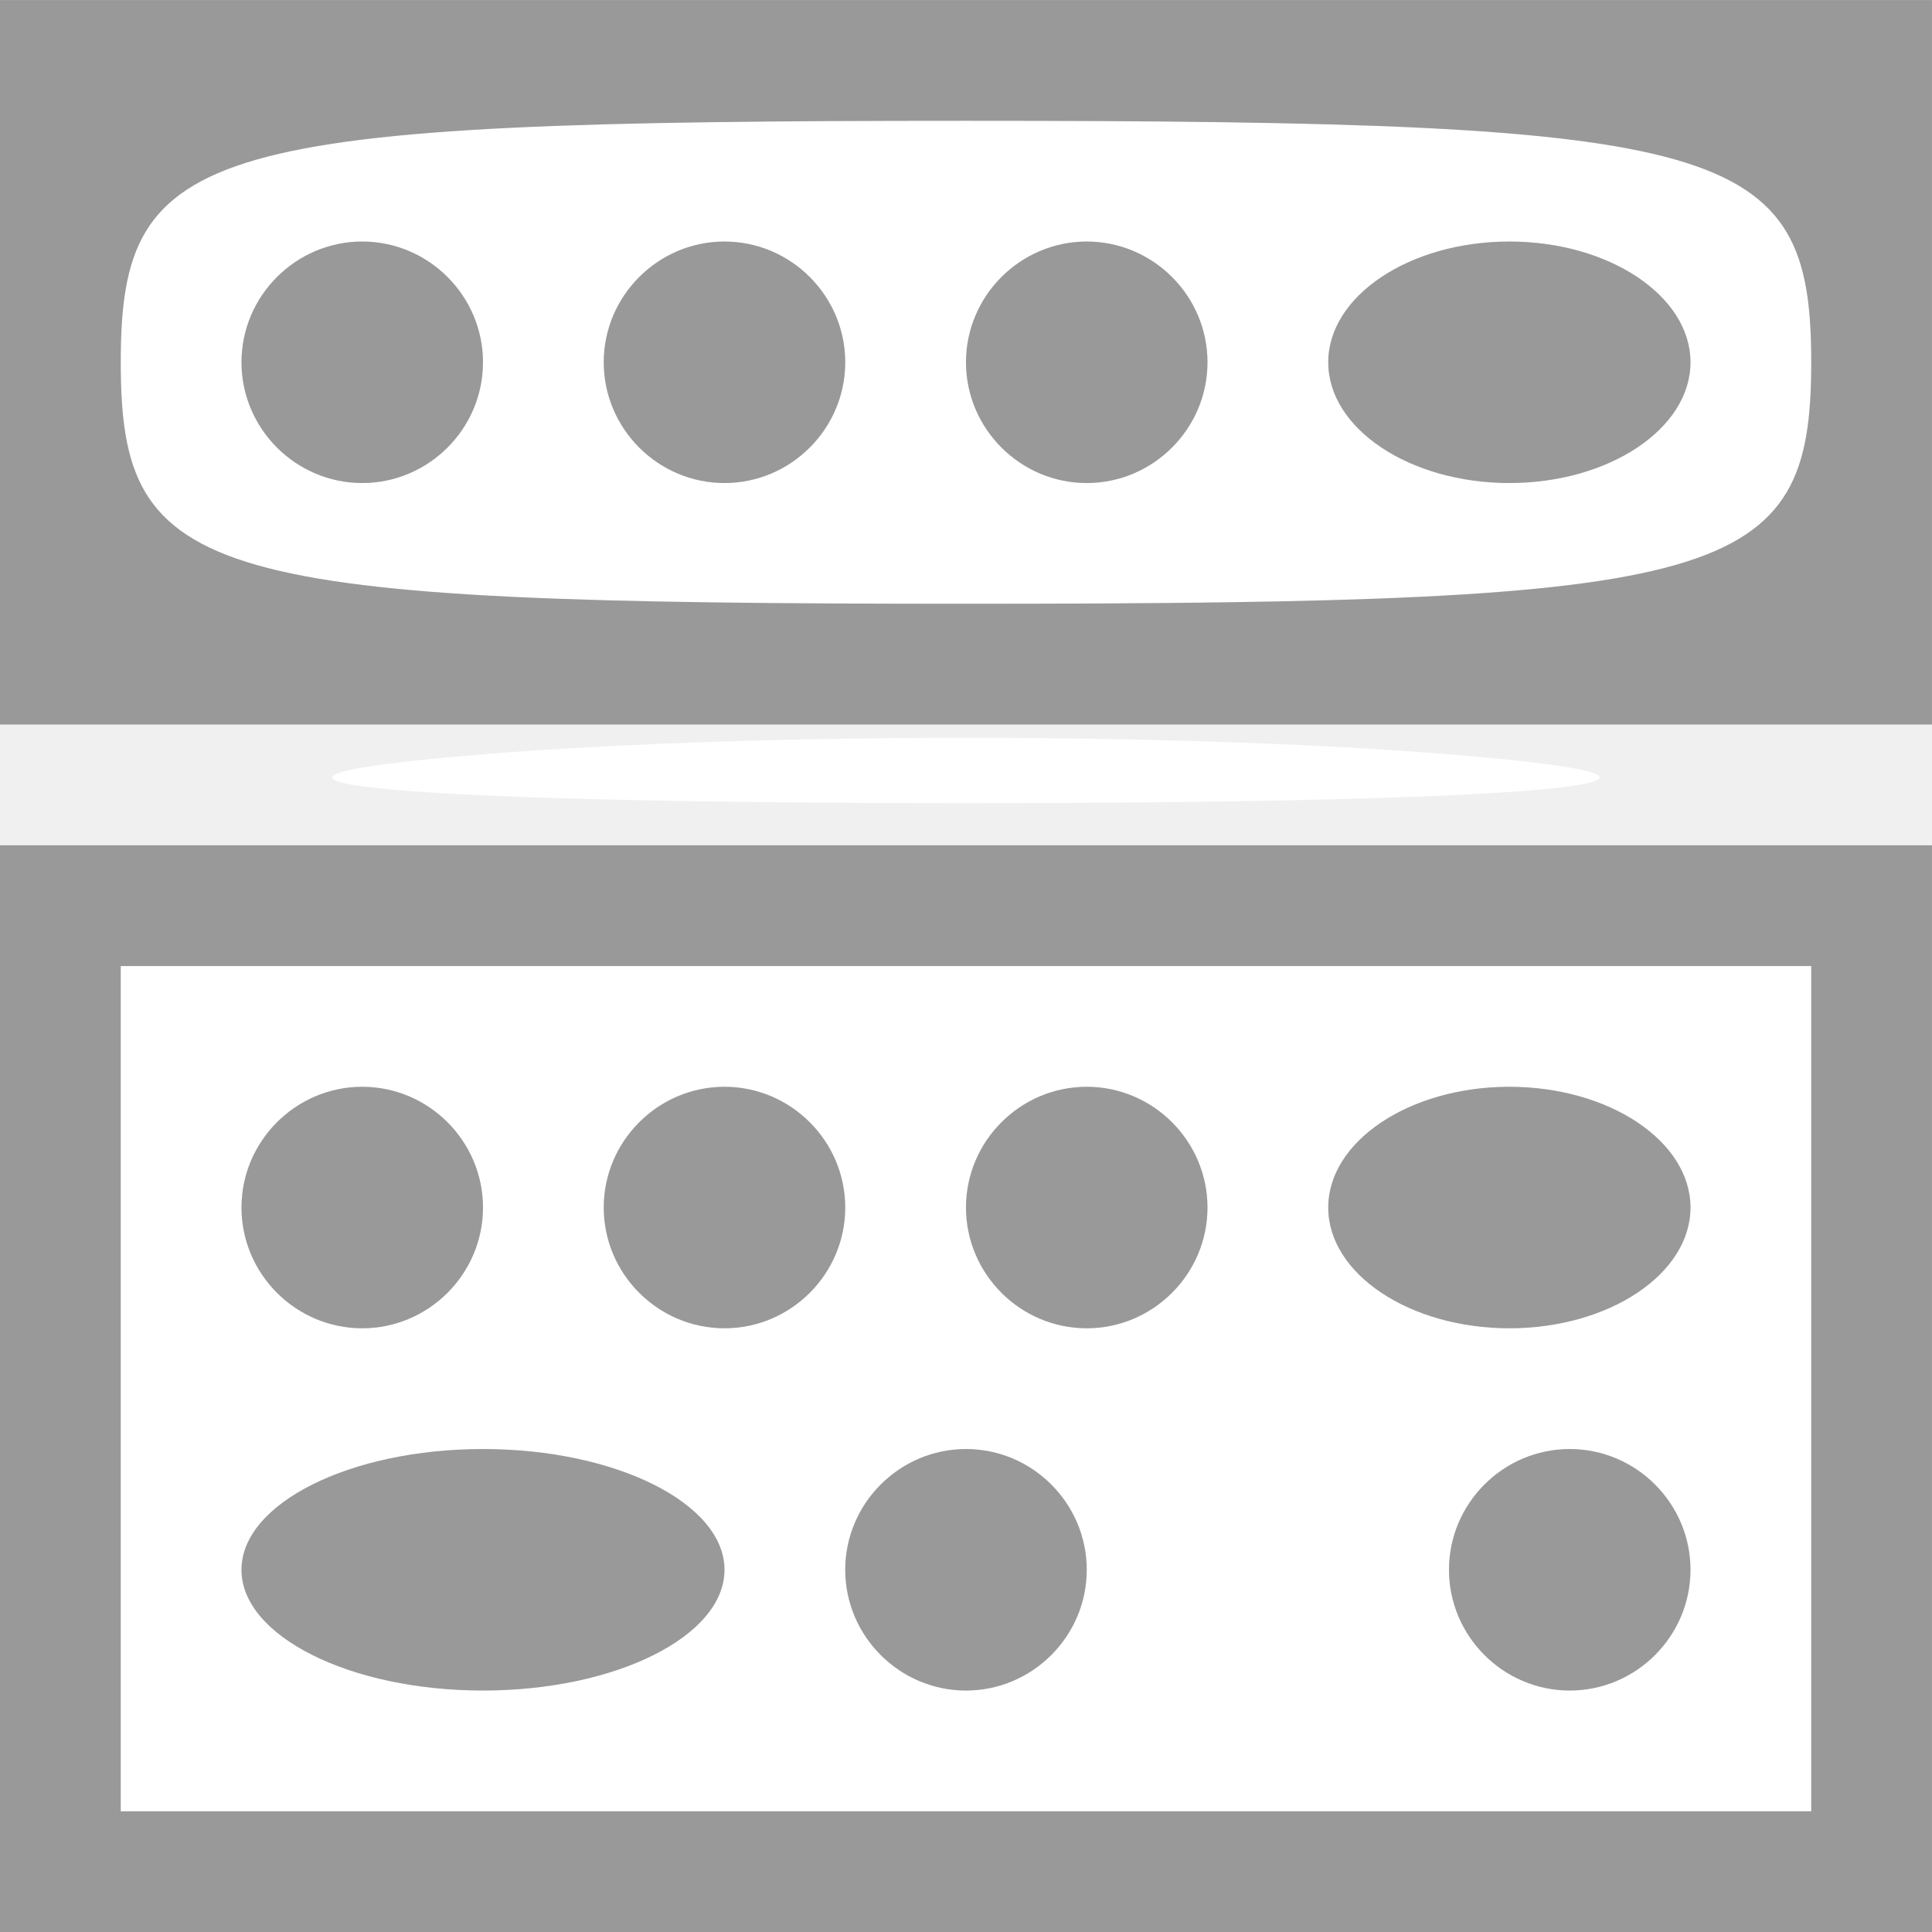
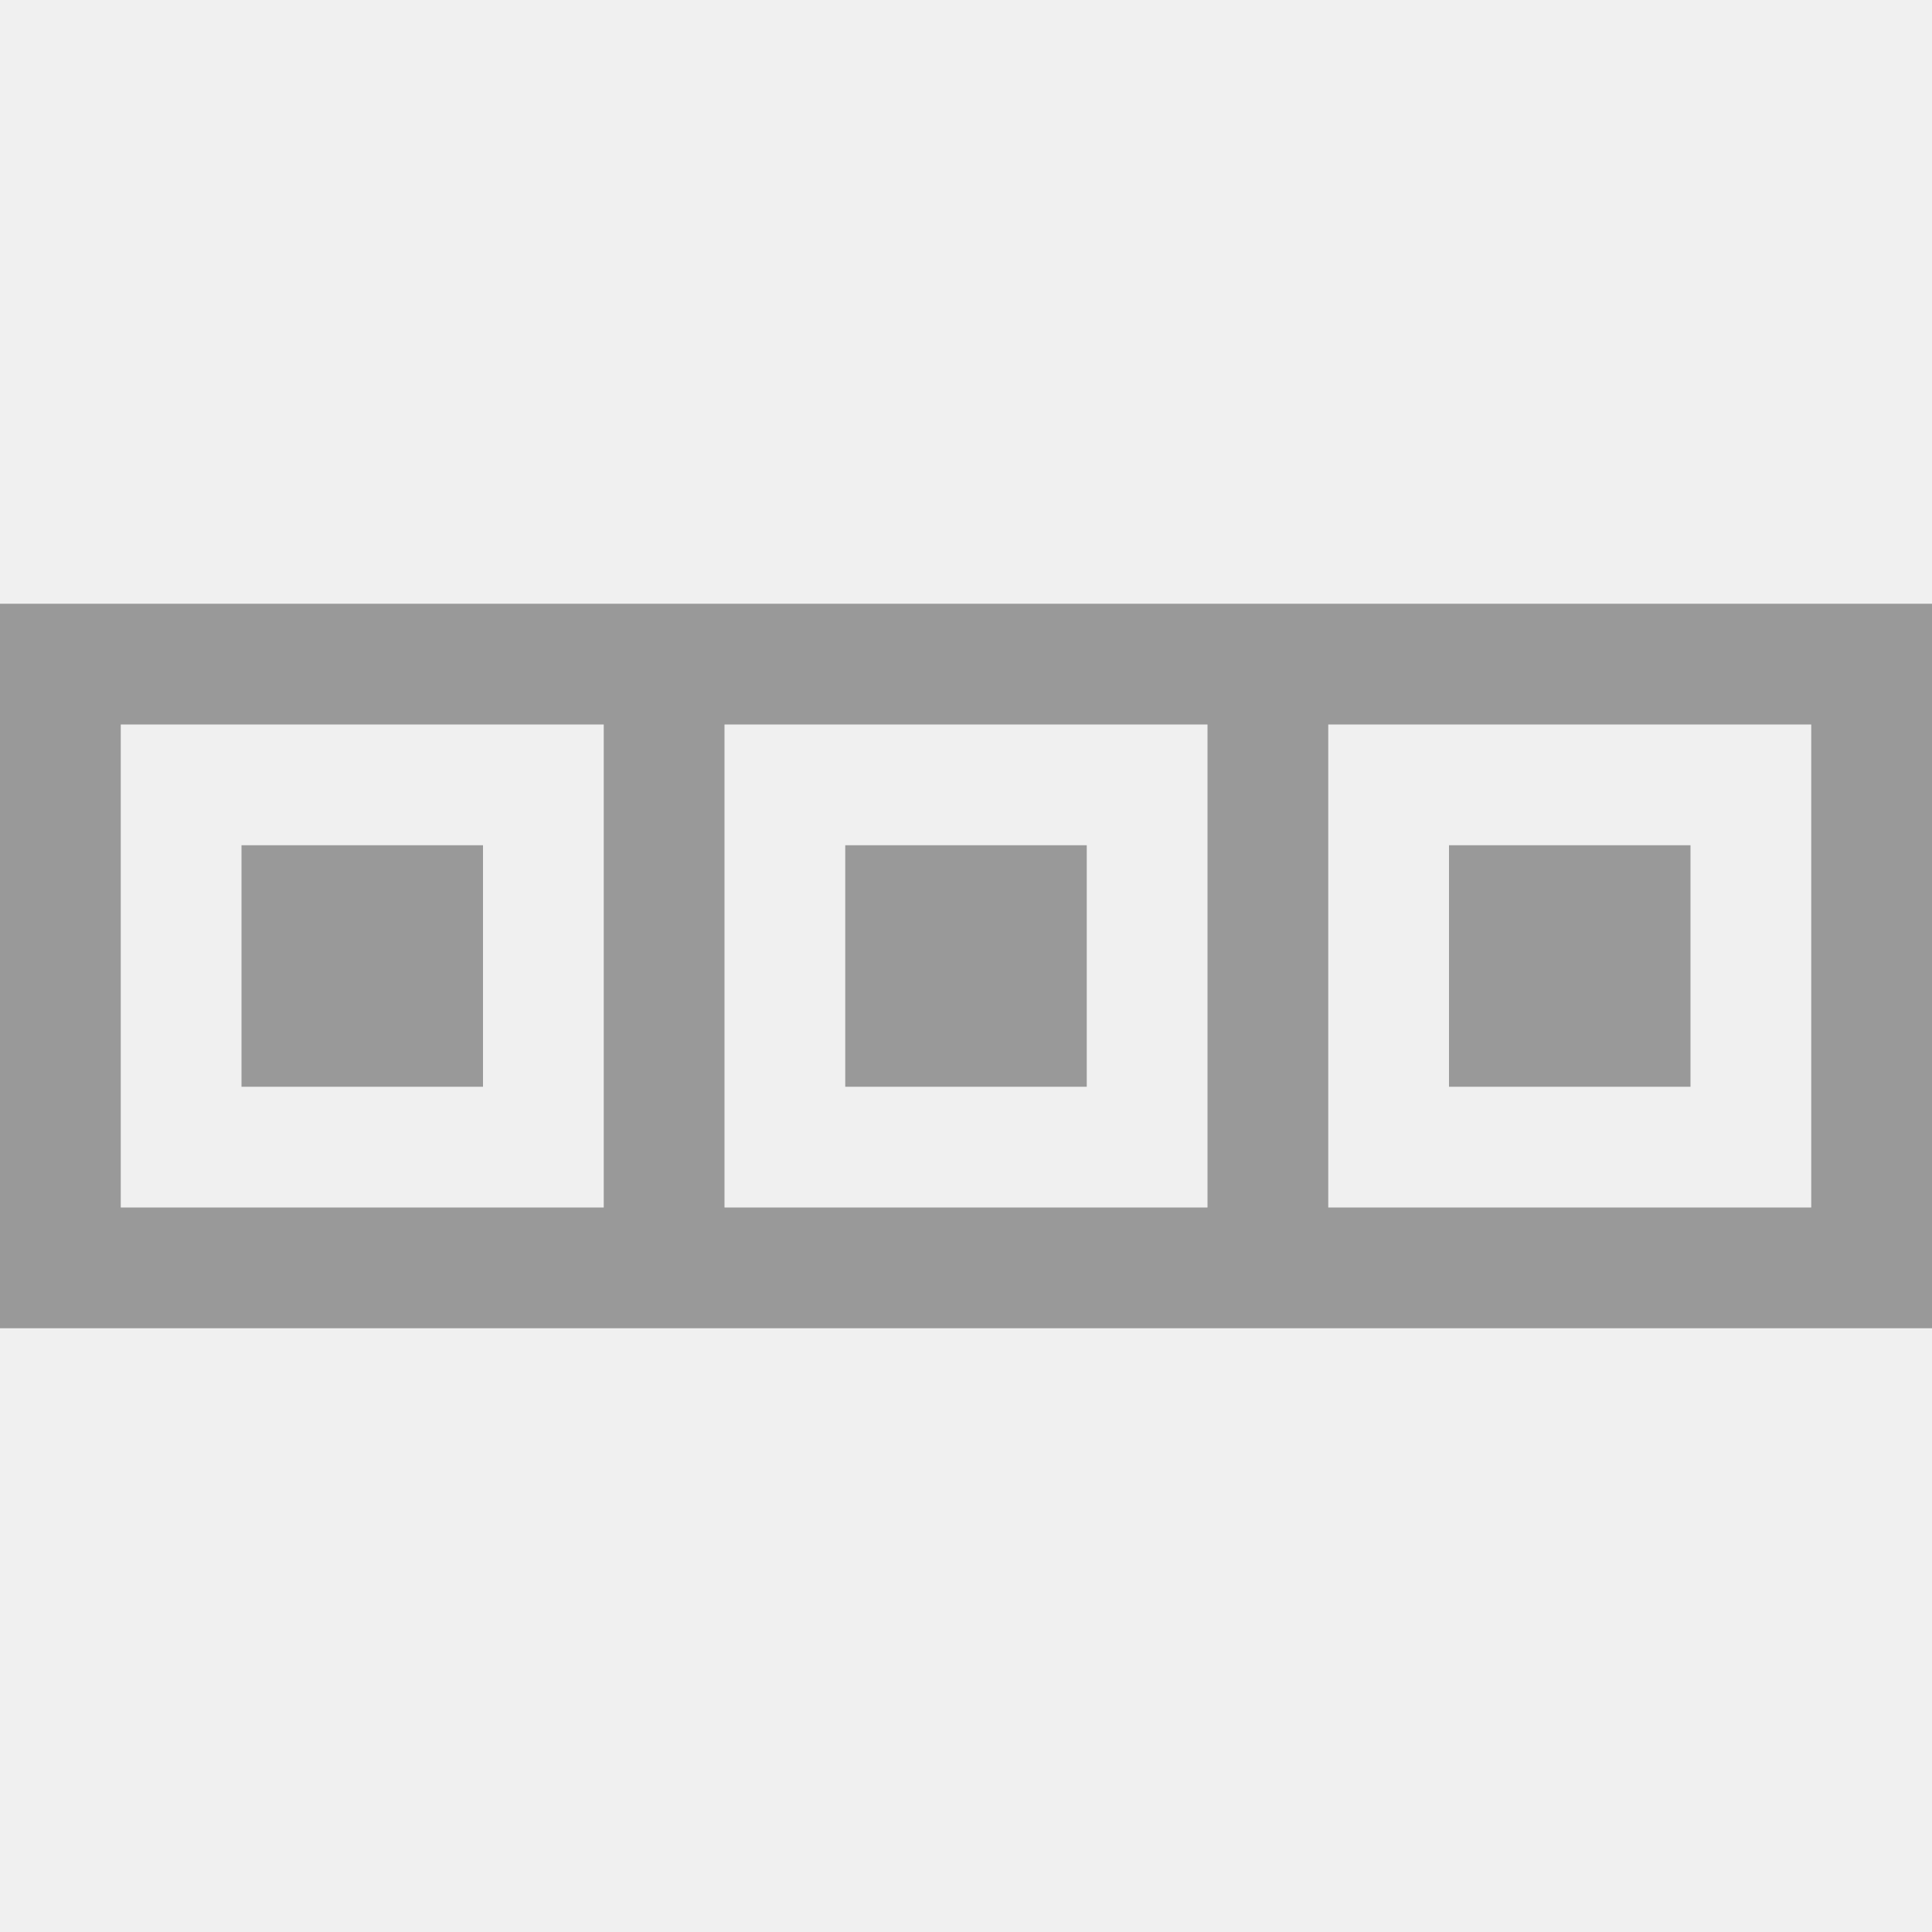
- <svg xmlns="http://www.w3.org/2000/svg" id="svg2" version="1.1" width="16" height="16" preserveAspectRatio="xMinYMid meet">
-   <defs id="defs6" />
-   <g id="g3027" transform="translate(-9.966102,-5.423729)">
-     <path style="fill:#ffffff" d="m 10.966,16.924 0,-3.5 7,0 7,0 0,3.5 0,3.5 -7,0 -7,0 0,-3.5 z m 5,1.5 c 0,-0.55 -0.9,-1 -2,-1 -1.1,0 -2,0.45 -2,1 0,0.55 0.9,1 2,1 1.1,0 2,-0.45 2,-1 z m 3,0 c 0,-0.55 -0.45,-1 -1,-1 -0.55,0 -1,0.45 -1,1 0,0.55 0.45,1 1,1 0.55,0 1,-0.45 1,-1 z m 5,0 c 0,-0.55 -0.45,-1 -1,-1 -0.55,0 -1,0.45 -1,1 0,0.55 0.45,1 1,1 0.55,0 1,-0.45 1,-1 z m -10,-3 c 0,-0.55 -0.45,-1 -1,-1 -0.55,0 -1,0.45 -1,1 0,0.55 0.45,1 1,1 0.55,0 1,-0.45 1,-1 z m 3,0 c 0,-0.55 -0.45,-1 -1,-1 -0.55,0 -1,0.45 -1,1 0,0.55 0.45,1 1,1 0.55,0 1,-0.45 1,-1 z m 3,0 c 0,-0.55 -0.45,-1 -1,-1 -0.55,0 -1,0.45 -1,1 0,0.55 0.45,1 1,1 0.55,0 1,-0.45 1,-1 z m 4,0 c 0,-0.55 -0.675,-1 -1.5,-1 -0.825,0 -1.5,0.45 -1.5,1 0,0.55 0.675,1 1.5,1 0.825,0 1.5,-0.45 1.5,-1 z m -10.25,-3.732 c 2.337,-0.211 6.162,-0.211 8.5,0 2.337,0.211 0.425,0.383 -4.25,0.383 -4.675,0 -6.588,-0.172 -4.25,-0.383 z m -2.75,-3.268 c 0,-1.81 0.667,-2 7,-2 6.333,0 7,0.19 7,2 0,1.81 -0.667,2 -7,2 -6.333,0 -7,-0.19 -7,-2 z m 3,0 c 0,-0.55 -0.45,-1 -1,-1 -0.55,0 -1,0.45 -1,1 0,0.55 0.45,1 1,1 0.55,0 1,-0.45 1,-1 z m 3,0 c 0,-0.55 -0.45,-1 -1,-1 -0.55,0 -1,0.45 -1,1 0,0.55 0.45,1 1,1 0.55,0 1,-0.45 1,-1 z m 3,0 c 0,-0.55 -0.45,-1 -1,-1 -0.55,0 -1,0.45 -1,1 0,0.55 0.45,1 1,1 0.55,0 1,-0.45 1,-1 z m 4,0 c 0,-0.55 -0.675,-1 -1.5,-1 -0.825,0 -1.5,0.45 -1.5,1 0,0.55 0.675,1 1.5,1 0.825,0 1.5,-0.45 1.5,-1 z" id="path3031" />
-     <path style="fill:#999999" d="m 9.966,16.924 0,-4.5 8,0 8,0 0,4.5 0,4.5 -8,0 -8,0 0,-4.5 z m 15,0 0,-3.5 -7,0 -7,0 0,3.5 0,3.5 7,0 7,0 0,-3.5 z m -13,1.5 c 0,-0.55 0.9,-1 2,-1 1.1,0 2,0.45 2,1 0,0.55 -0.9,1 -2,1 -1.1,0 -2,-0.45 -2,-1 z m 5,0 c 0,-0.55 0.45,-1 1,-1 0.55,0 1,0.45 1,1 0,0.55 -0.45,1 -1,1 -0.55,0 -1,-0.45 -1,-1 z m 5,0 c 0,-0.55 0.45,-1 1,-1 0.55,0 1,0.45 1,1 0,0.55 -0.45,1 -1,1 -0.55,0 -1,-0.45 -1,-1 z m -10,-3 c 0,-0.55 0.45,-1 1,-1 0.55,0 1,0.45 1,1 0,0.55 -0.45,1 -1,1 -0.55,0 -1,-0.45 -1,-1 z m 3,0 c 0,-0.55 0.45,-1 1,-1 0.55,0 1,0.45 1,1 0,0.55 -0.45,1 -1,1 -0.55,0 -1,-0.45 -1,-1 z m 3,0 c 0,-0.55 0.45,-1 1,-1 0.55,0 1,0.45 1,1 0,0.55 -0.45,1 -1,1 -0.55,0 -1,-0.45 -1,-1 z m 3,0 c 0,-0.55 0.675,-1 1.5,-1 0.825,0 1.5,0.45 1.5,1 0,0.55 -0.675,1 -1.5,1 -0.825,0 -1.5,-0.45 -1.5,-1 z M 9.966,8.424 l 0,-3 8,0 8,0 0,3 0,3 -8,0 -8,0 0,-3 z m 15,0 c 0,-1.81 -0.667,-2 -7,-2 -6.333,0 -7,0.19 -7,2 0,1.81 0.667,2 7,2 6.333,0 7,-0.19 7,-2 z m -13,0 c 0,-0.55 0.45,-1 1,-1 0.55,0 1,0.45 1,1 0,0.55 -0.45,1 -1,1 -0.55,0 -1,-0.45 -1,-1 z m 3,0 c 0,-0.55 0.45,-1 1,-1 0.55,0 1,0.45 1,1 0,0.55 -0.45,1 -1,1 -0.55,0 -1,-0.45 -1,-1 z m 3,0 c 0,-0.55 0.45,-1 1,-1 0.55,0 1,0.45 1,1 0,0.55 -0.45,1 -1,1 -0.55,0 -1,-0.45 -1,-1 z m 3,0 c 0,-0.55 0.675,-1 1.5,-1 0.825,0 1.5,0.45 1.5,1 0,0.55 -0.675,1 -1.5,1 -0.825,0 -1.5,-0.45 -1.5,-1 z" id="path3029" />
-   </g>
+ <svg xmlns="http://www.w3.org/2000/svg" version="1.1" x="0px" y="0px" width="16px" height="16px" viewBox="0 -5 16 16" style="overflow:visible;enable-background:new 0 -5 16 16;" xml:space="preserve" preserveAspectRatio="xMinYMid meet">
+   <defs>
+ </defs>
+   <path style="fill:#999999;" d="M0,0v6h16V0H0z M5,5H1V1h4V5z M10,5H6V1h4V5z M15,5h-4V1h4V5z M14,4h-2V2h2V4z M9,4H7V2h2V4z M4,4H2  V2h2V4z" />
</svg>
